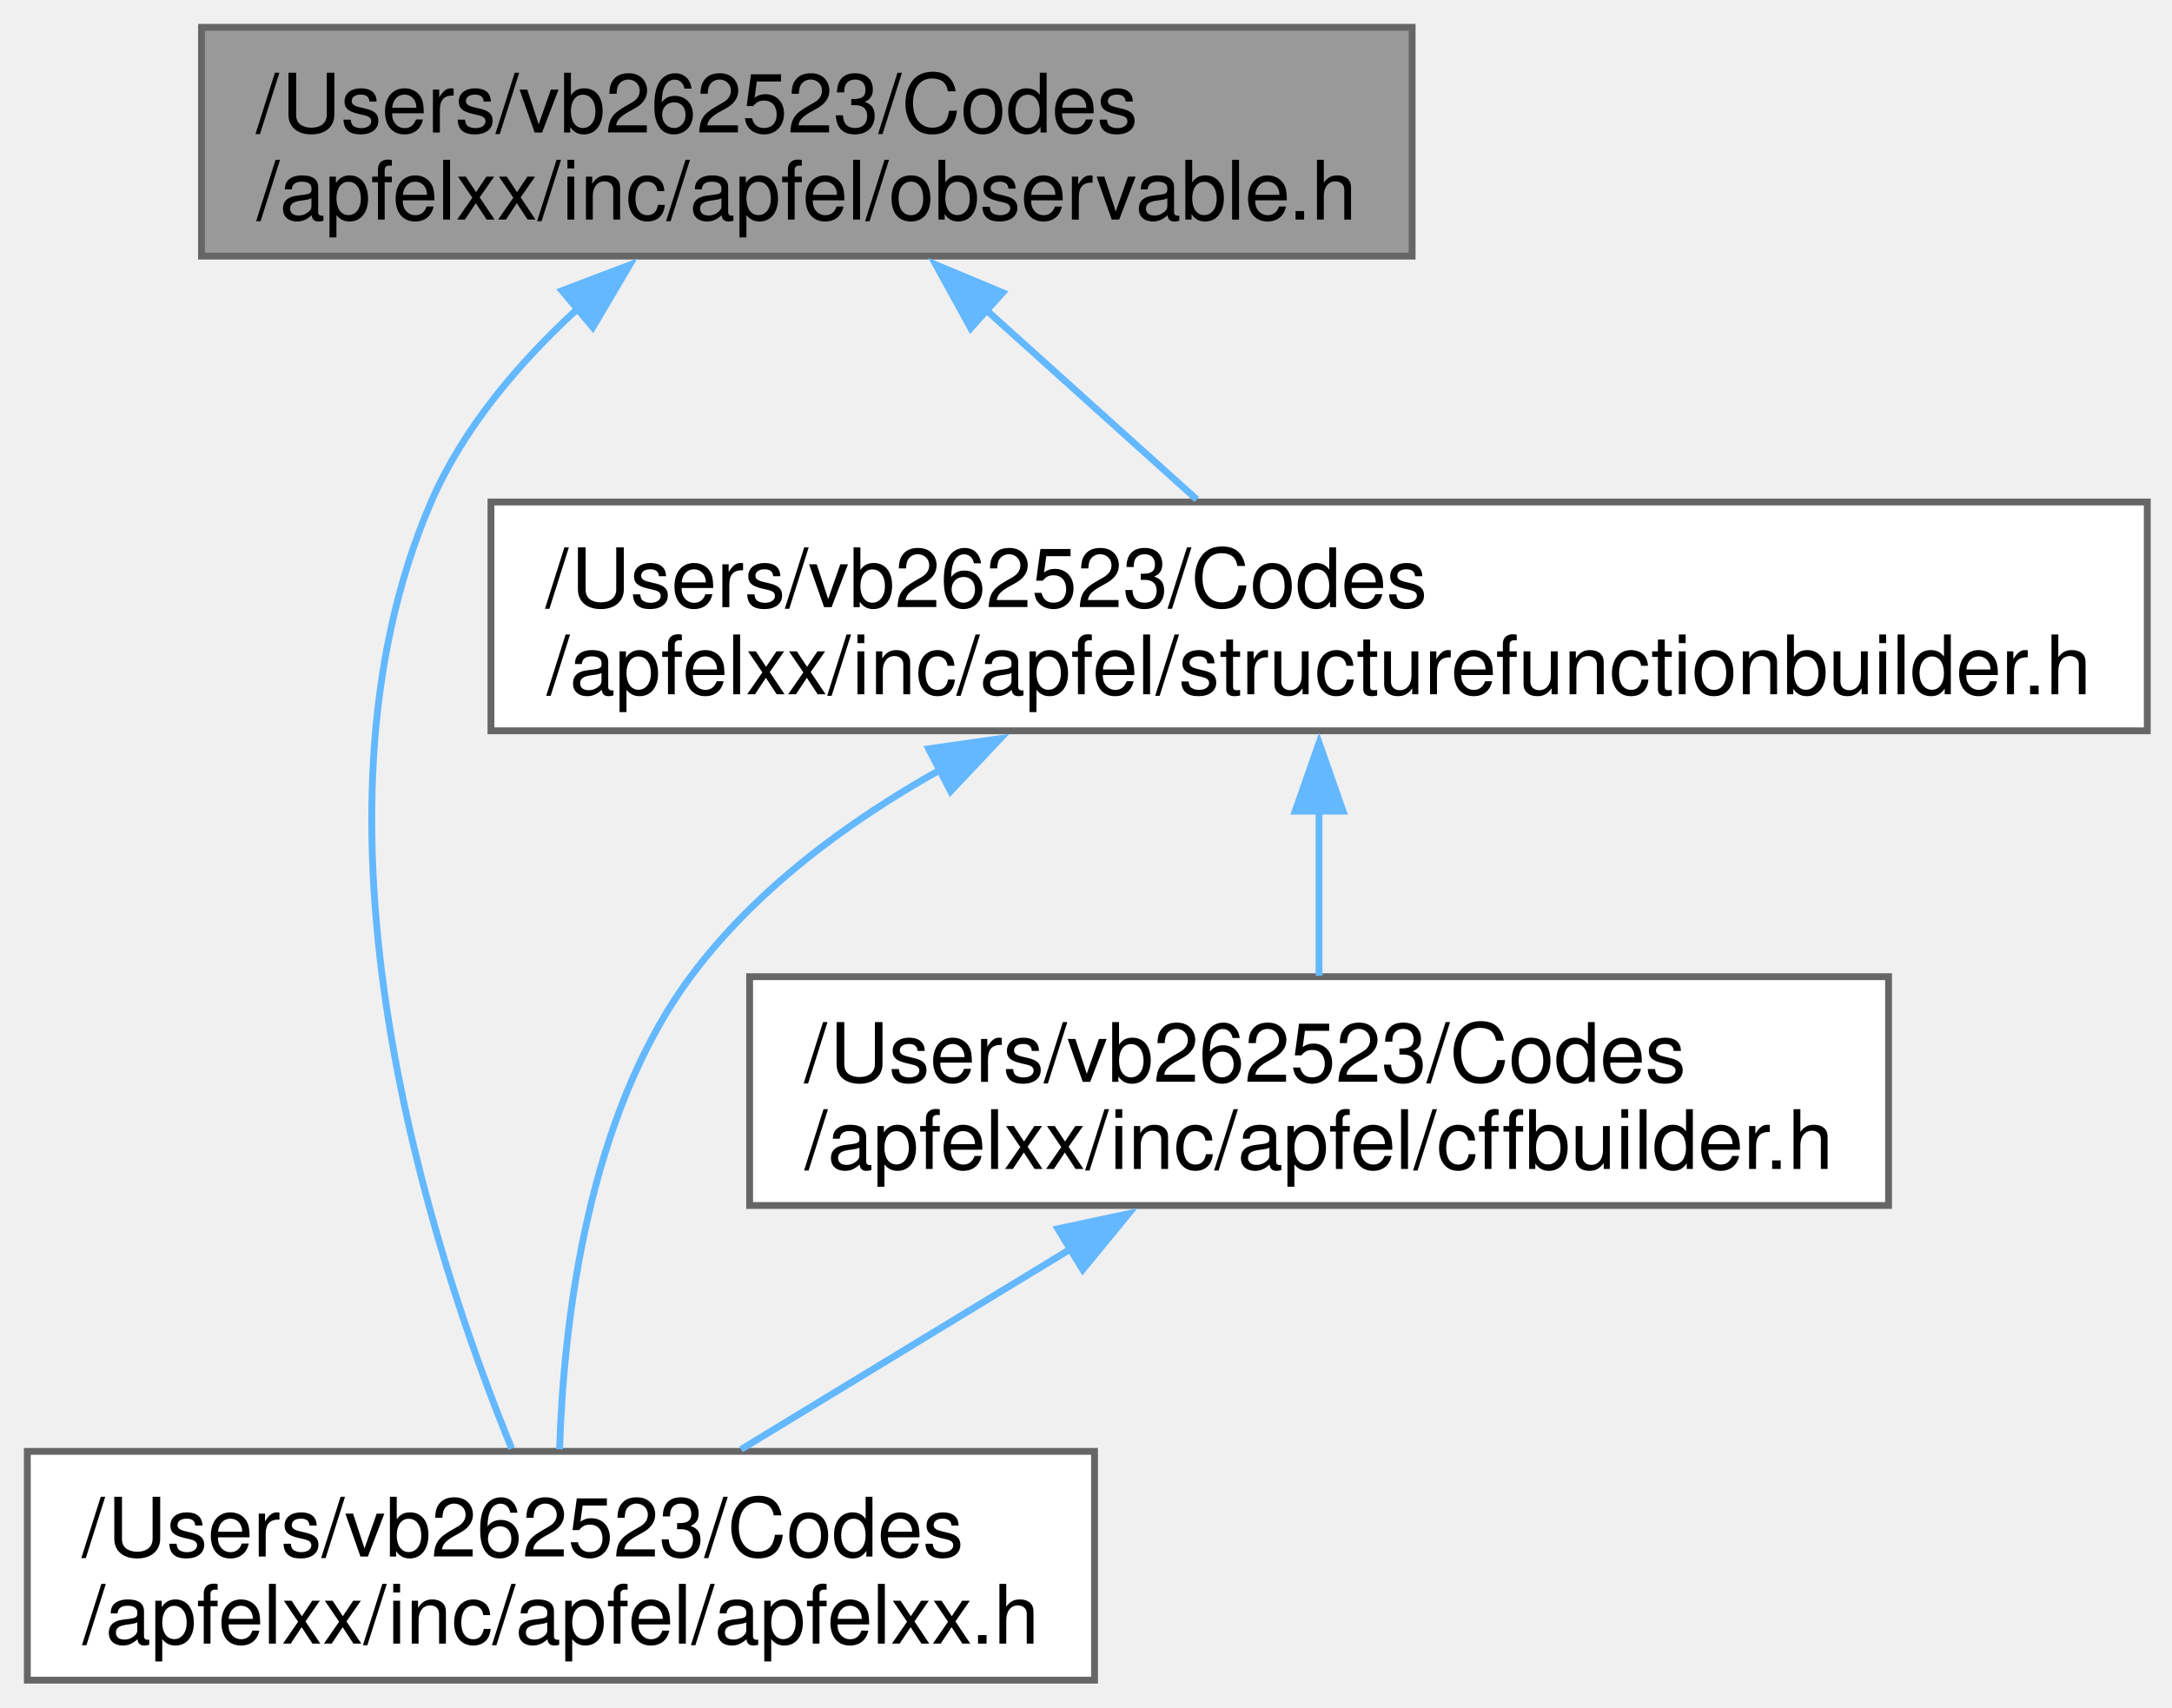
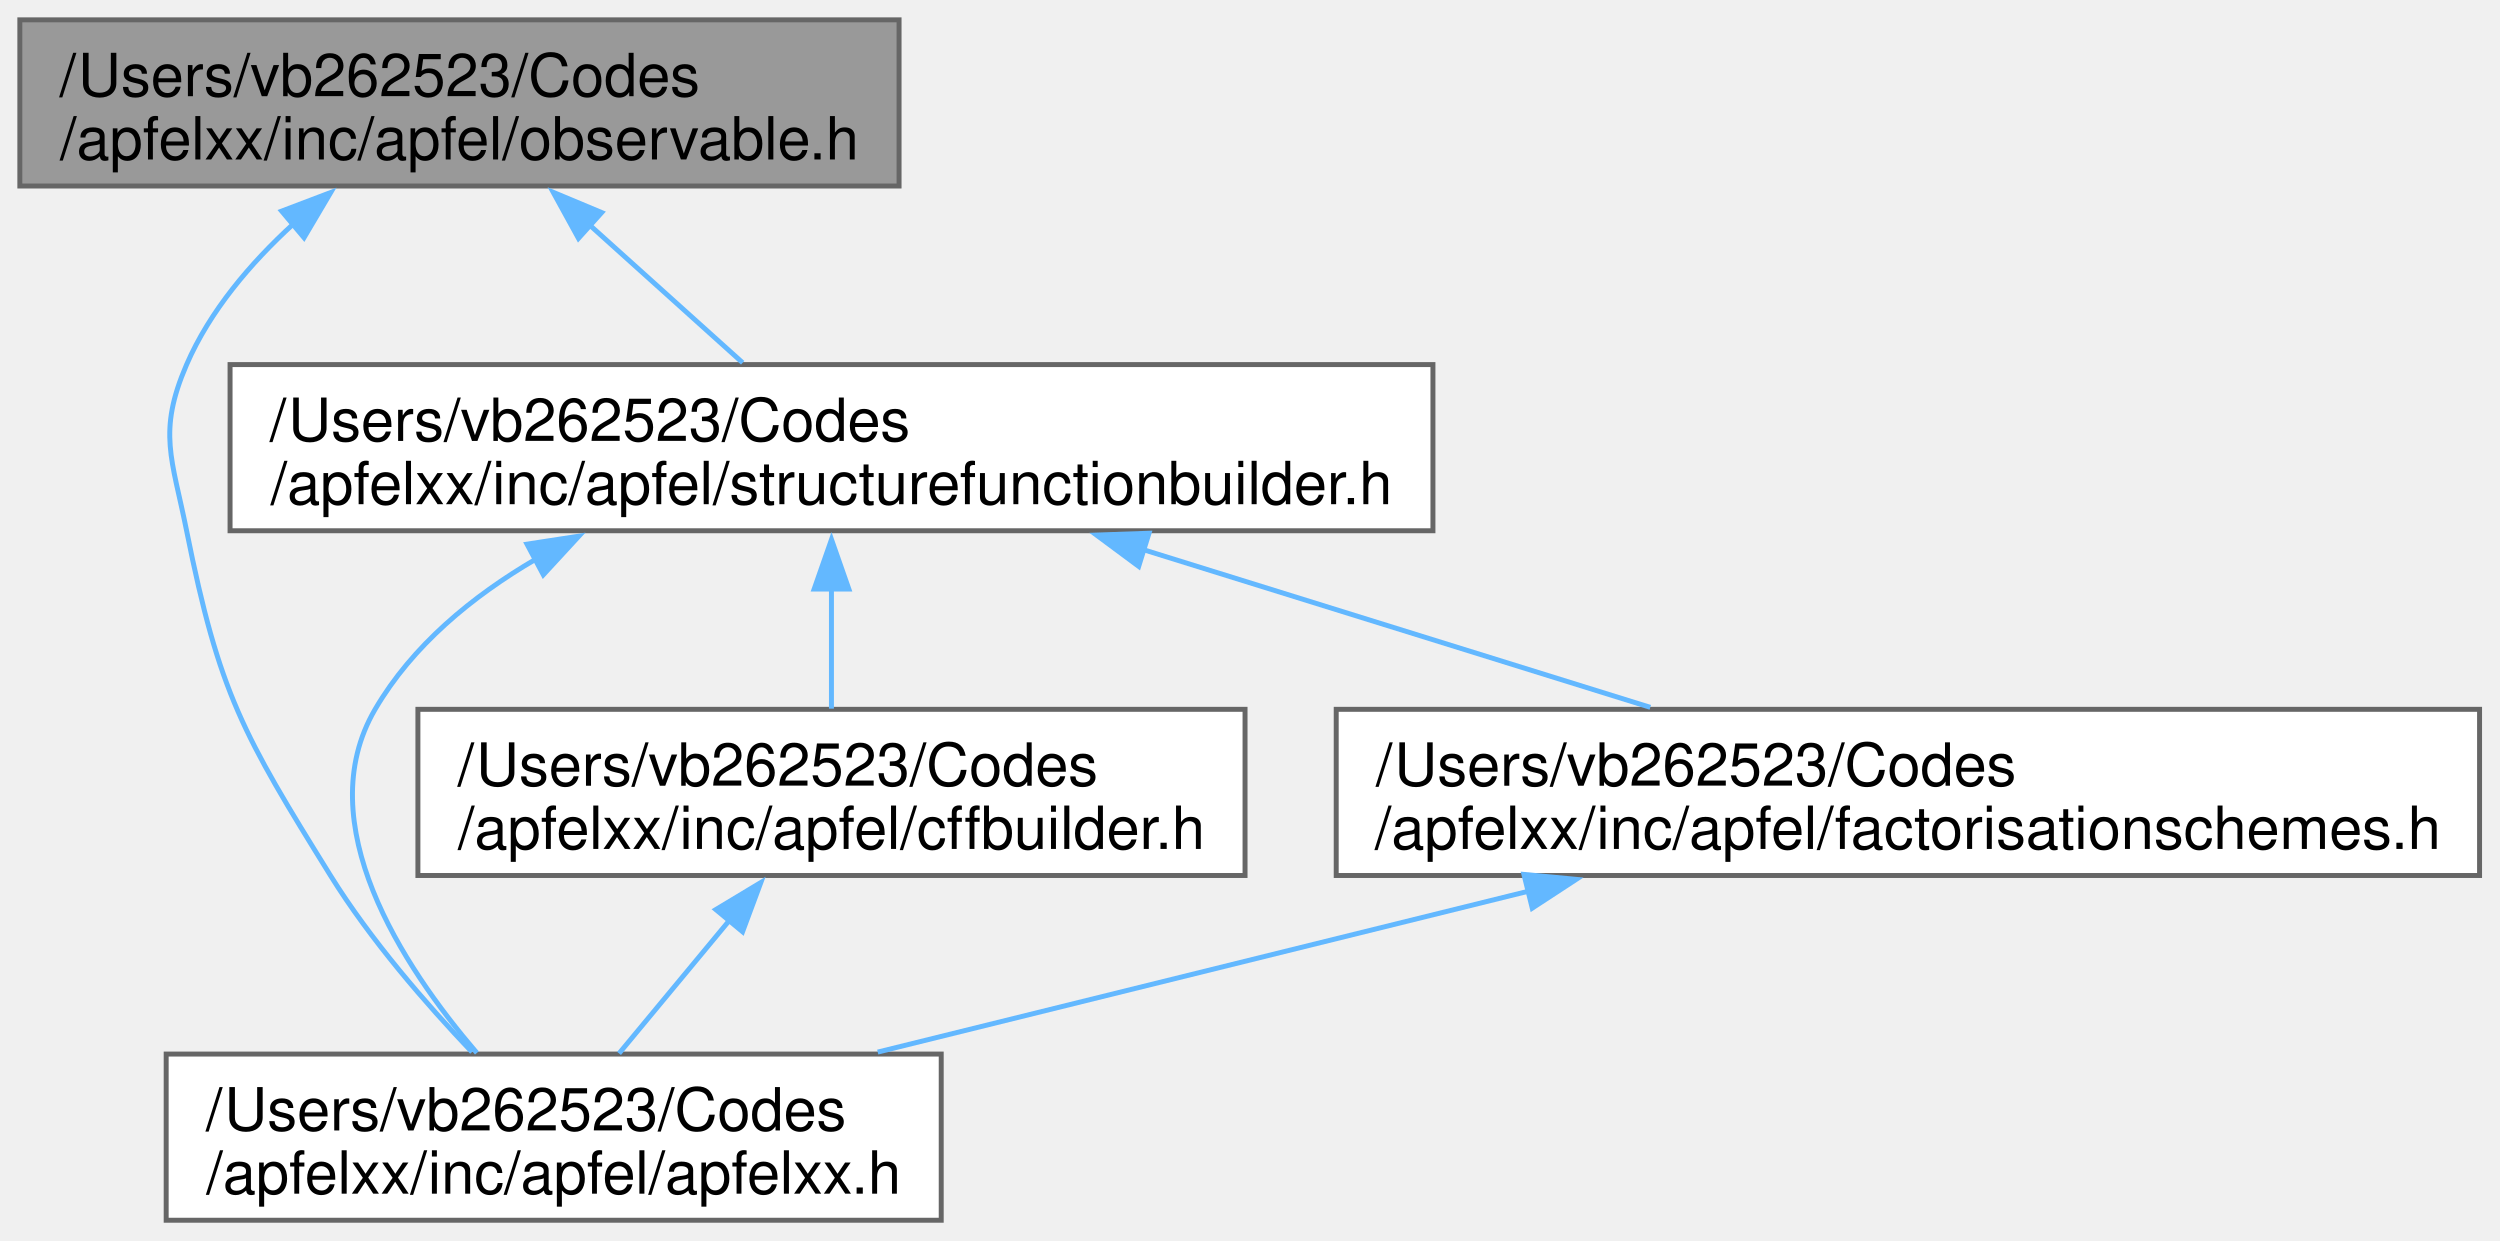
- <svg xmlns="http://www.w3.org/2000/svg" xmlns:xlink="http://www.w3.org/1999/xlink" width="318pt" height="250pt" viewBox="0.00 0.00 318.00 250.00">
+ <svg xmlns="http://www.w3.org/2000/svg" xmlns:xlink="http://www.w3.org/1999/xlink" width="504pt" height="250pt" viewBox="0.00 0.00 504.00 250.00">
  <g id="graph0" class="graph" transform="scale(1 1) rotate(0) translate(4 246)">
    <g id="Node000001" class="node">
      <g id="a_Node000001">
        <a xlink:title=" ">
-           <polygon fill="#999999" stroke="#666666" points="202.75,-242 25.5,-242 25.5,-208.5 202.75,-208.5 202.75,-242" />
-           <text xml:space="preserve" text-anchor="start" x="33.5" y="-226.6" font-family="Helvetica,sans-Serif" font-size="12.00">/Users/vb262523/Codes</text>
-           <text xml:space="preserve" text-anchor="middle" x="114.12" y="-213.85" font-family="Helvetica,sans-Serif" font-size="12.00">/apfelxx/inc/apfel/observable.h</text>
+           <polygon fill="#999999" stroke="#666666" points="177.25,-242 0,-242 0,-208.5 177.25,-208.5 177.25,-242" />
+           <text xml:space="preserve" text-anchor="start" x="8" y="-226.6" font-family="Helvetica,sans-Serif" font-size="12.00">/Users/vb262523/Codes</text>
+           <text xml:space="preserve" text-anchor="middle" x="88.62" y="-213.85" font-family="Helvetica,sans-Serif" font-size="12.00">/apfelxx/inc/apfel/observable.h</text>
        </a>
      </g>
    </g>
    <g id="Node000002" class="node">
      <g id="a_Node000002">
        <a xlink:href="apfelxx_8h.html" target="_top" xlink:title=" ">
-           <polygon fill="white" stroke="#666666" points="156.25,-33.5 0,-33.5 0,0 156.25,0 156.25,-33.5" />
-           <text xml:space="preserve" text-anchor="start" x="8" y="-18.1" font-family="Helvetica,sans-Serif" font-size="12.00">/Users/vb262523/Codes</text>
-           <text xml:space="preserve" text-anchor="middle" x="78.12" y="-5.35" font-family="Helvetica,sans-Serif" font-size="12.00">/apfelxx/inc/apfel/apfelxx.h</text>
+           <polygon fill="white" stroke="#666666" points="185.75,-33.5 29.5,-33.5 29.5,0 185.75,0 185.75,-33.5" />
+           <text xml:space="preserve" text-anchor="start" x="37.5" y="-18.1" font-family="Helvetica,sans-Serif" font-size="12.00">/Users/vb262523/Codes</text>
+           <text xml:space="preserve" text-anchor="middle" x="107.62" y="-5.35" font-family="Helvetica,sans-Serif" font-size="12.00">/apfelxx/inc/apfel/apfelxx.h</text>
        </a>
      </g>
    </g>
    <g id="edge1_Node000001_Node000002" class="edge">
      <g id="a_edge1_Node000001_Node000002">
        <a xlink:title=" ">
-           <path fill="none" stroke="#63b8ff" d="M80.64,-200.85C71.99,-192.94 63.81,-183.33 59.12,-172.5 38.72,-125.29 59.07,-62.91 70.92,-33.89" />
-           <polygon fill="#63b8ff" stroke="#63b8ff" points="78.28,-203.44 88.18,-207.2 82.79,-198.08 78.28,-203.44" />
+           <path fill="none" stroke="#63b8ff" d="M55.14,-200.85C46.49,-192.94 38.31,-183.33 33.62,-172.5 27.72,-158.83 30.7,-153.6 33.62,-139 40.2,-106.18 44.97,-97.94 62.62,-69.5 70.66,-56.55 81.91,-43.61 91.15,-33.91" />
+           <polygon fill="#63b8ff" stroke="#63b8ff" points="52.78,-203.44 62.68,-207.2 57.29,-198.08 52.78,-203.44" />
        </a>
      </g>
    </g>
    <g id="Node000003" class="node">
      <g id="a_Node000003">
        <a xlink:href="structurefunctionbuilder_8h.html" target="_top" xlink:title=" ">
-           <polygon fill="white" stroke="#666666" points="310.38,-172.5 67.88,-172.5 67.88,-139 310.38,-139 310.38,-172.5" />
-           <text xml:space="preserve" text-anchor="start" x="75.88" y="-157.1" font-family="Helvetica,sans-Serif" font-size="12.00">/Users/vb262523/Codes</text>
-           <text xml:space="preserve" text-anchor="middle" x="189.12" y="-144.35" font-family="Helvetica,sans-Serif" font-size="12.00">/apfelxx/inc/apfel/structurefunctionbuilder.h</text>
+           <polygon fill="white" stroke="#666666" points="284.88,-172.5 42.38,-172.5 42.38,-139 284.88,-139 284.88,-172.5" />
+           <text xml:space="preserve" text-anchor="start" x="50.38" y="-157.1" font-family="Helvetica,sans-Serif" font-size="12.00">/Users/vb262523/Codes</text>
+           <text xml:space="preserve" text-anchor="middle" x="163.62" y="-144.35" font-family="Helvetica,sans-Serif" font-size="12.00">/apfelxx/inc/apfel/structurefunctionbuilder.h</text>
        </a>
      </g>
    </g>
    <g id="edge2_Node000001_Node000003" class="edge">
      <g id="a_edge2_Node000001_Node000003">
        <a xlink:title=" ">
-           <path fill="none" stroke="#63b8ff" d="M140.45,-200.56C150.63,-191.4 162.02,-181.15 171.22,-172.87" />
-           <polygon fill="#63b8ff" stroke="#63b8ff" points="138.12,-197.95 133.02,-207.24 142.8,-203.15 138.12,-197.95" />
+           <path fill="none" stroke="#63b8ff" d="M114.95,-200.56C125.13,-191.4 136.52,-181.15 145.72,-172.87" />
+           <polygon fill="#63b8ff" stroke="#63b8ff" points="112.62,-197.95 107.52,-207.24 117.3,-203.15 112.62,-197.95" />
        </a>
      </g>
    </g>
    <g id="edge3_Node000003_Node000002" class="edge">
      <g id="a_edge3_Node000003_Node000002">
        <a xlink:title=" ">
-           <path fill="none" stroke="#63b8ff" d="M133.78,-133.36C120.02,-125.67 106.53,-115.67 97.12,-103 81.94,-82.55 78.5,-52.23 77.93,-33.8" />
-           <polygon fill="#63b8ff" stroke="#63b8ff" points="131.96,-136.36 142.45,-137.86 135.18,-130.15 131.96,-136.36" />
+           <path fill="none" stroke="#63b8ff" d="M104.07,-133.31C91.16,-125.77 79.14,-115.86 71.62,-103 58.24,-80.12 77.07,-51.32 92.14,-33.73" />
+           <polygon fill="#63b8ff" stroke="#63b8ff" points="102.24,-136.3 112.71,-137.91 105.53,-130.12 102.24,-136.3" />
        </a>
      </g>
    </g>
    <g id="Node000004" class="node">
      <g id="a_Node000004">
        <a xlink:href="cffbuilder_8h.html" target="_top" xlink:title=" ">
-           <polygon fill="white" stroke="#666666" points="272.5,-103 105.75,-103 105.75,-69.5 272.5,-69.5 272.5,-103" />
-           <text xml:space="preserve" text-anchor="start" x="113.75" y="-87.6" font-family="Helvetica,sans-Serif" font-size="12.00">/Users/vb262523/Codes</text>
-           <text xml:space="preserve" text-anchor="middle" x="189.12" y="-74.85" font-family="Helvetica,sans-Serif" font-size="12.00">/apfelxx/inc/apfel/cffbuilder.h</text>
+           <polygon fill="white" stroke="#666666" points="247,-103 80.25,-103 80.25,-69.5 247,-69.5 247,-103" />
+           <text xml:space="preserve" text-anchor="start" x="88.25" y="-87.6" font-family="Helvetica,sans-Serif" font-size="12.00">/Users/vb262523/Codes</text>
+           <text xml:space="preserve" text-anchor="middle" x="163.62" y="-74.85" font-family="Helvetica,sans-Serif" font-size="12.00">/apfelxx/inc/apfel/cffbuilder.h</text>
        </a>
      </g>
    </g>
    <g id="edge4_Node000003_Node000004" class="edge">
      <g id="a_edge4_Node000003_Node000004">
        <a xlink:title=" ">
-           <path fill="none" stroke="#63b8ff" d="M189.12,-127.31C189.12,-119.09 189.12,-110.34 189.12,-103.13" />
-           <polygon fill="#63b8ff" stroke="#63b8ff" points="185.63,-127.24 189.13,-137.24 192.63,-127.24 185.63,-127.24" />
+           <path fill="none" stroke="#63b8ff" d="M163.62,-127.31C163.62,-119.09 163.62,-110.34 163.62,-103.13" />
+           <polygon fill="#63b8ff" stroke="#63b8ff" points="160.13,-127.24 163.63,-137.24 167.13,-127.24 160.13,-127.24" />
+         </a>
+       </g>
+     </g>
+     <g id="Node000005" class="node">
+       <g id="a_Node000005">
+         <a xlink:href="factorisationschemes_8h.html" target="_top" xlink:title=" ">
+           <polygon fill="white" stroke="#666666" points="495.88,-103 265.38,-103 265.38,-69.5 495.88,-69.5 495.88,-103" />
+           <text xml:space="preserve" text-anchor="start" x="273.38" y="-87.6" font-family="Helvetica,sans-Serif" font-size="12.00">/Users/vb262523/Codes</text>
+           <text xml:space="preserve" text-anchor="middle" x="380.62" y="-74.85" font-family="Helvetica,sans-Serif" font-size="12.00">/apfelxx/inc/apfel/factorisationschemes.h</text>
+         </a>
+       </g>
+     </g>
+     <g id="edge6_Node000003_Node000005" class="edge">
+       <g id="a_edge6_Node000003_Node000005">
+         <a xlink:title=" ">
+           <path fill="none" stroke="#63b8ff" d="M226.33,-135.24C258.79,-125.15 297.95,-112.97 328.7,-103.4" />
+           <polygon fill="#63b8ff" stroke="#63b8ff" points="225.56,-131.82 217.05,-138.13 227.64,-138.5 225.56,-131.82" />
        </a>
      </g>
    </g>
    <g id="edge5_Node000004_Node000002" class="edge">
      <g id="a_edge5_Node000004_Node000002">
        <a xlink:title=" ">
-           <path fill="none" stroke="#63b8ff" d="M153.06,-63.32C137.24,-53.7 119.01,-42.61 104.5,-33.79" />
-           <polygon fill="#63b8ff" stroke="#63b8ff" points="150.88,-66.09 161.24,-68.3 154.52,-60.11 150.88,-66.09" />
+           <path fill="none" stroke="#63b8ff" d="M143.22,-60.66C135.74,-51.64 127.48,-41.68 120.8,-33.63" />
+           <polygon fill="#63b8ff" stroke="#63b8ff" points="140.31,-62.63 149.39,-68.09 145.7,-58.16 140.31,-62.63" />
+         </a>
+       </g>
+     </g>
+     <g id="edge7_Node000005_Node000002" class="edge">
+       <g id="a_edge7_Node000005_Node000002">
+         <a xlink:title=" ">
+           <path fill="none" stroke="#63b8ff" d="M304.12,-66.33C262.83,-56.12 212.39,-43.65 172.95,-33.9" />
+           <polygon fill="#63b8ff" stroke="#63b8ff" points="303.22,-69.72 313.77,-68.72 304.9,-62.92 303.22,-69.72" />
        </a>
      </g>
    </g>
  </g>
</svg>
